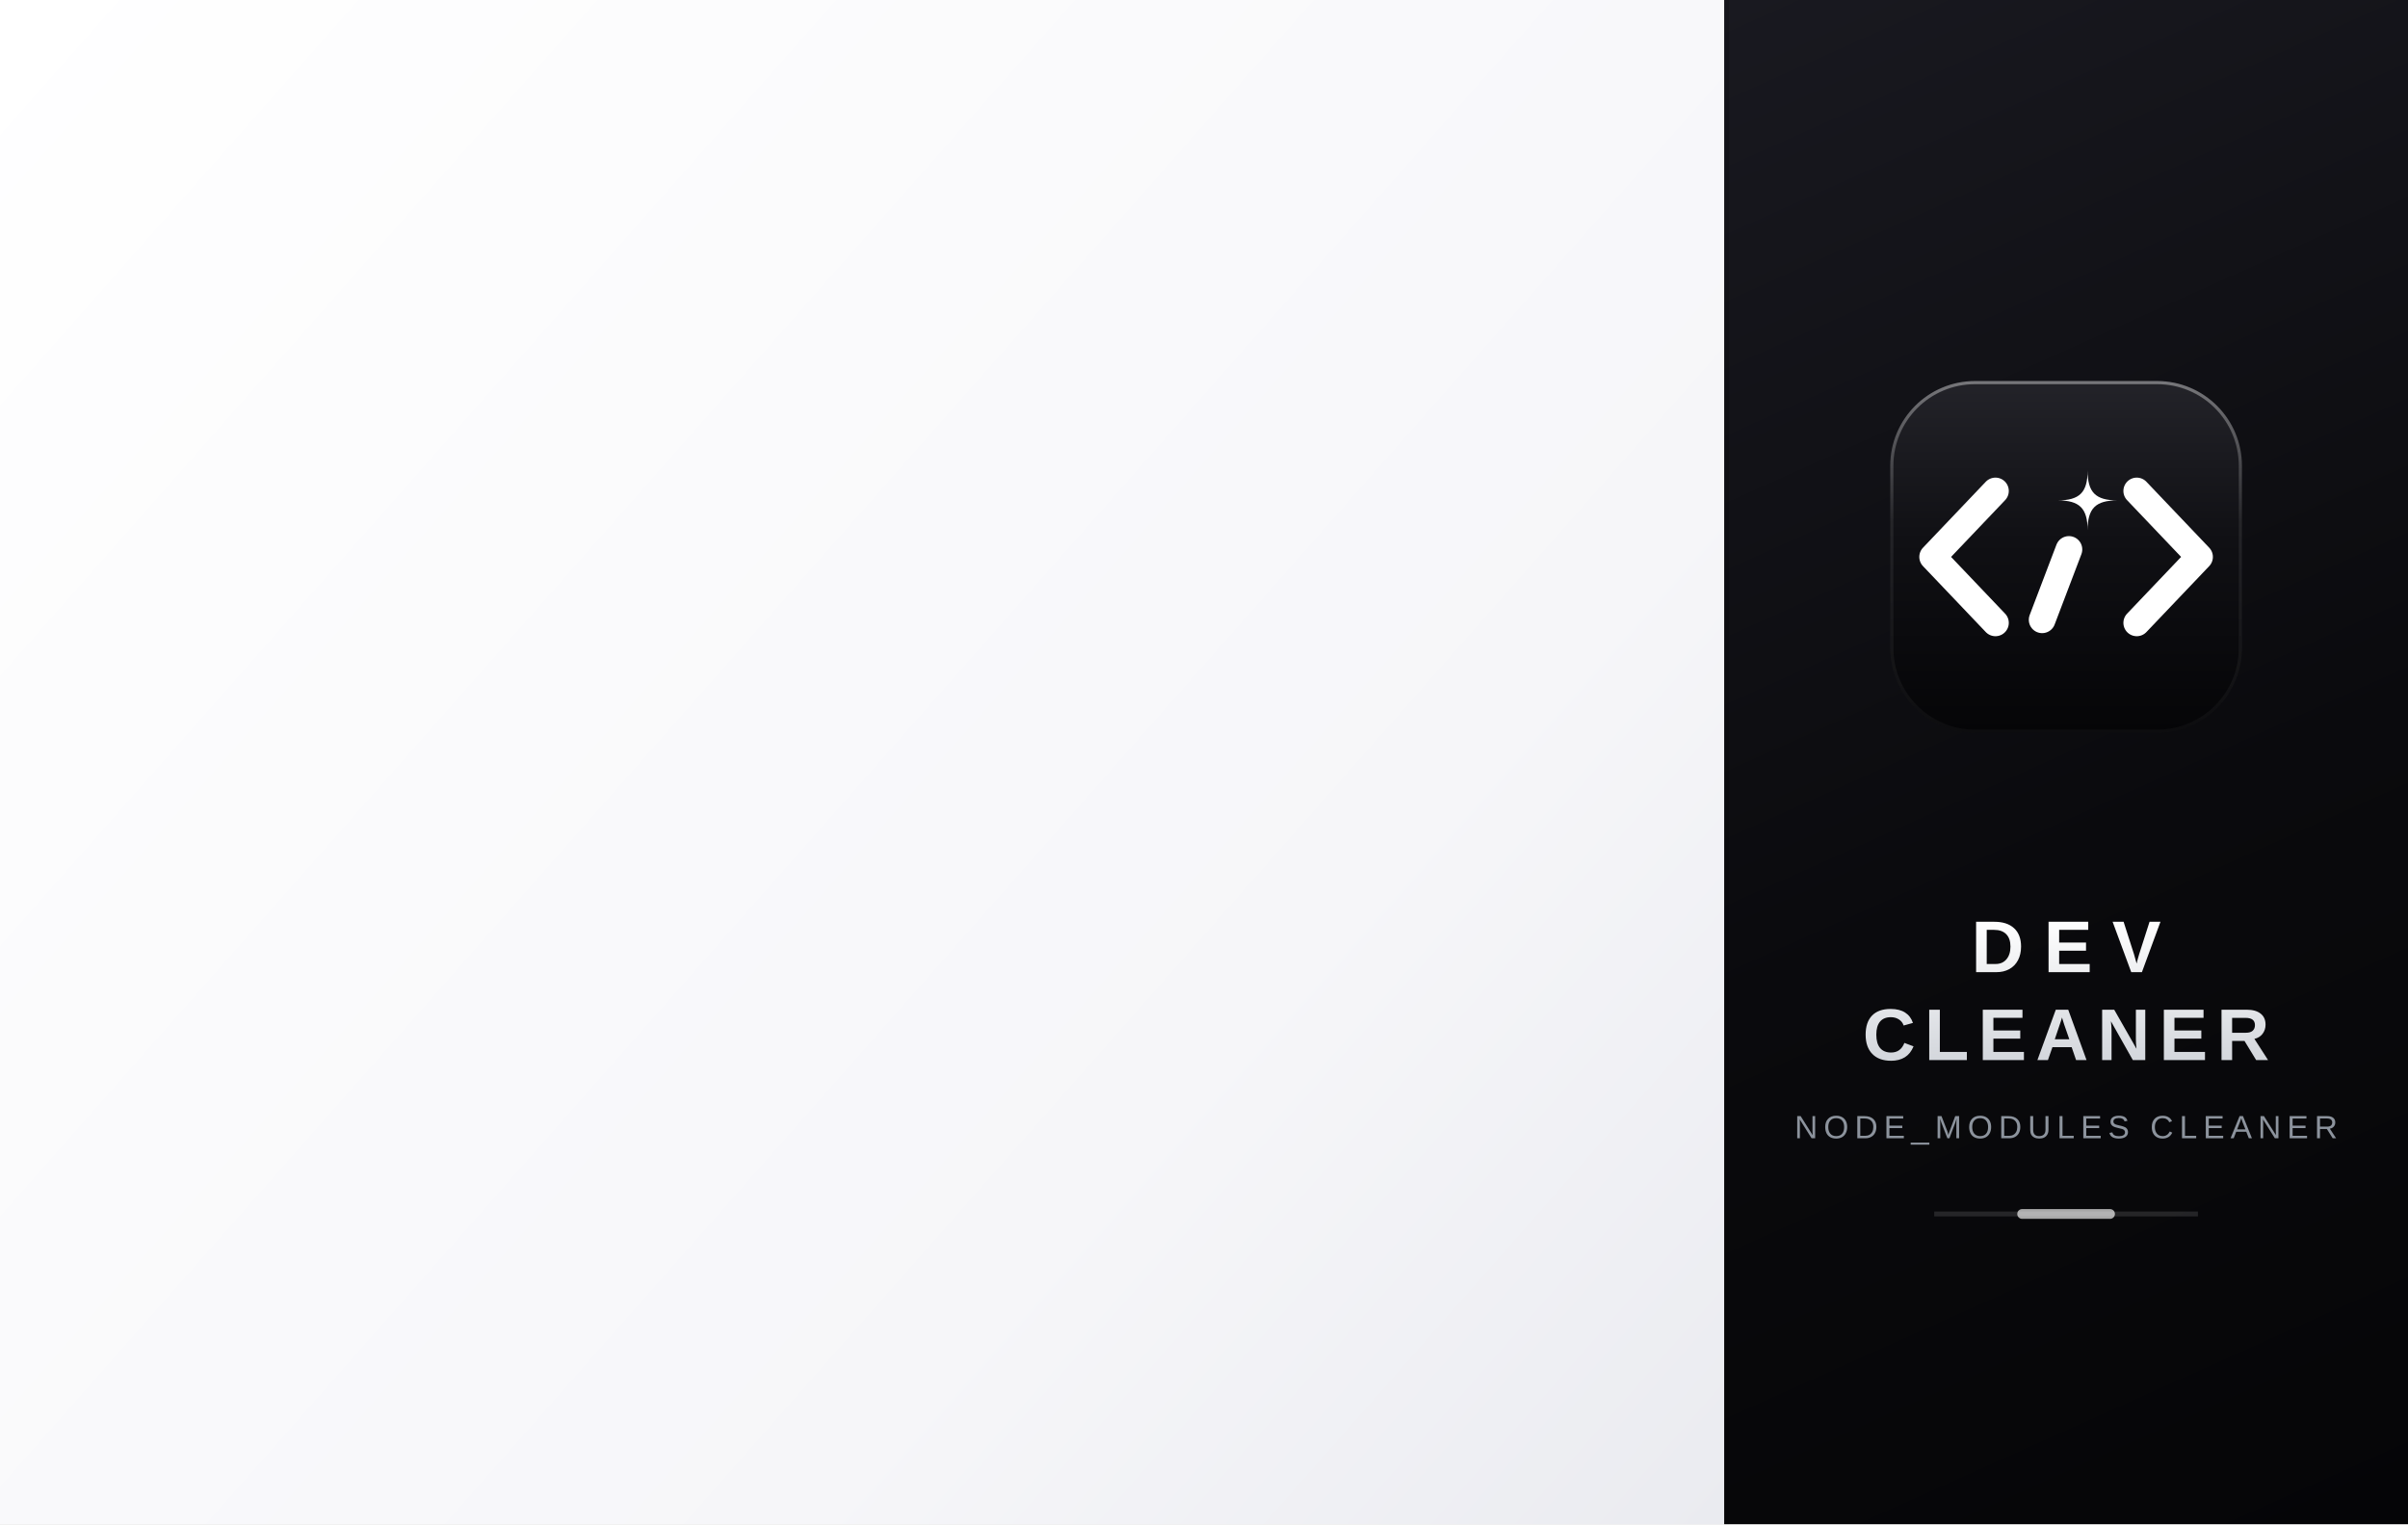
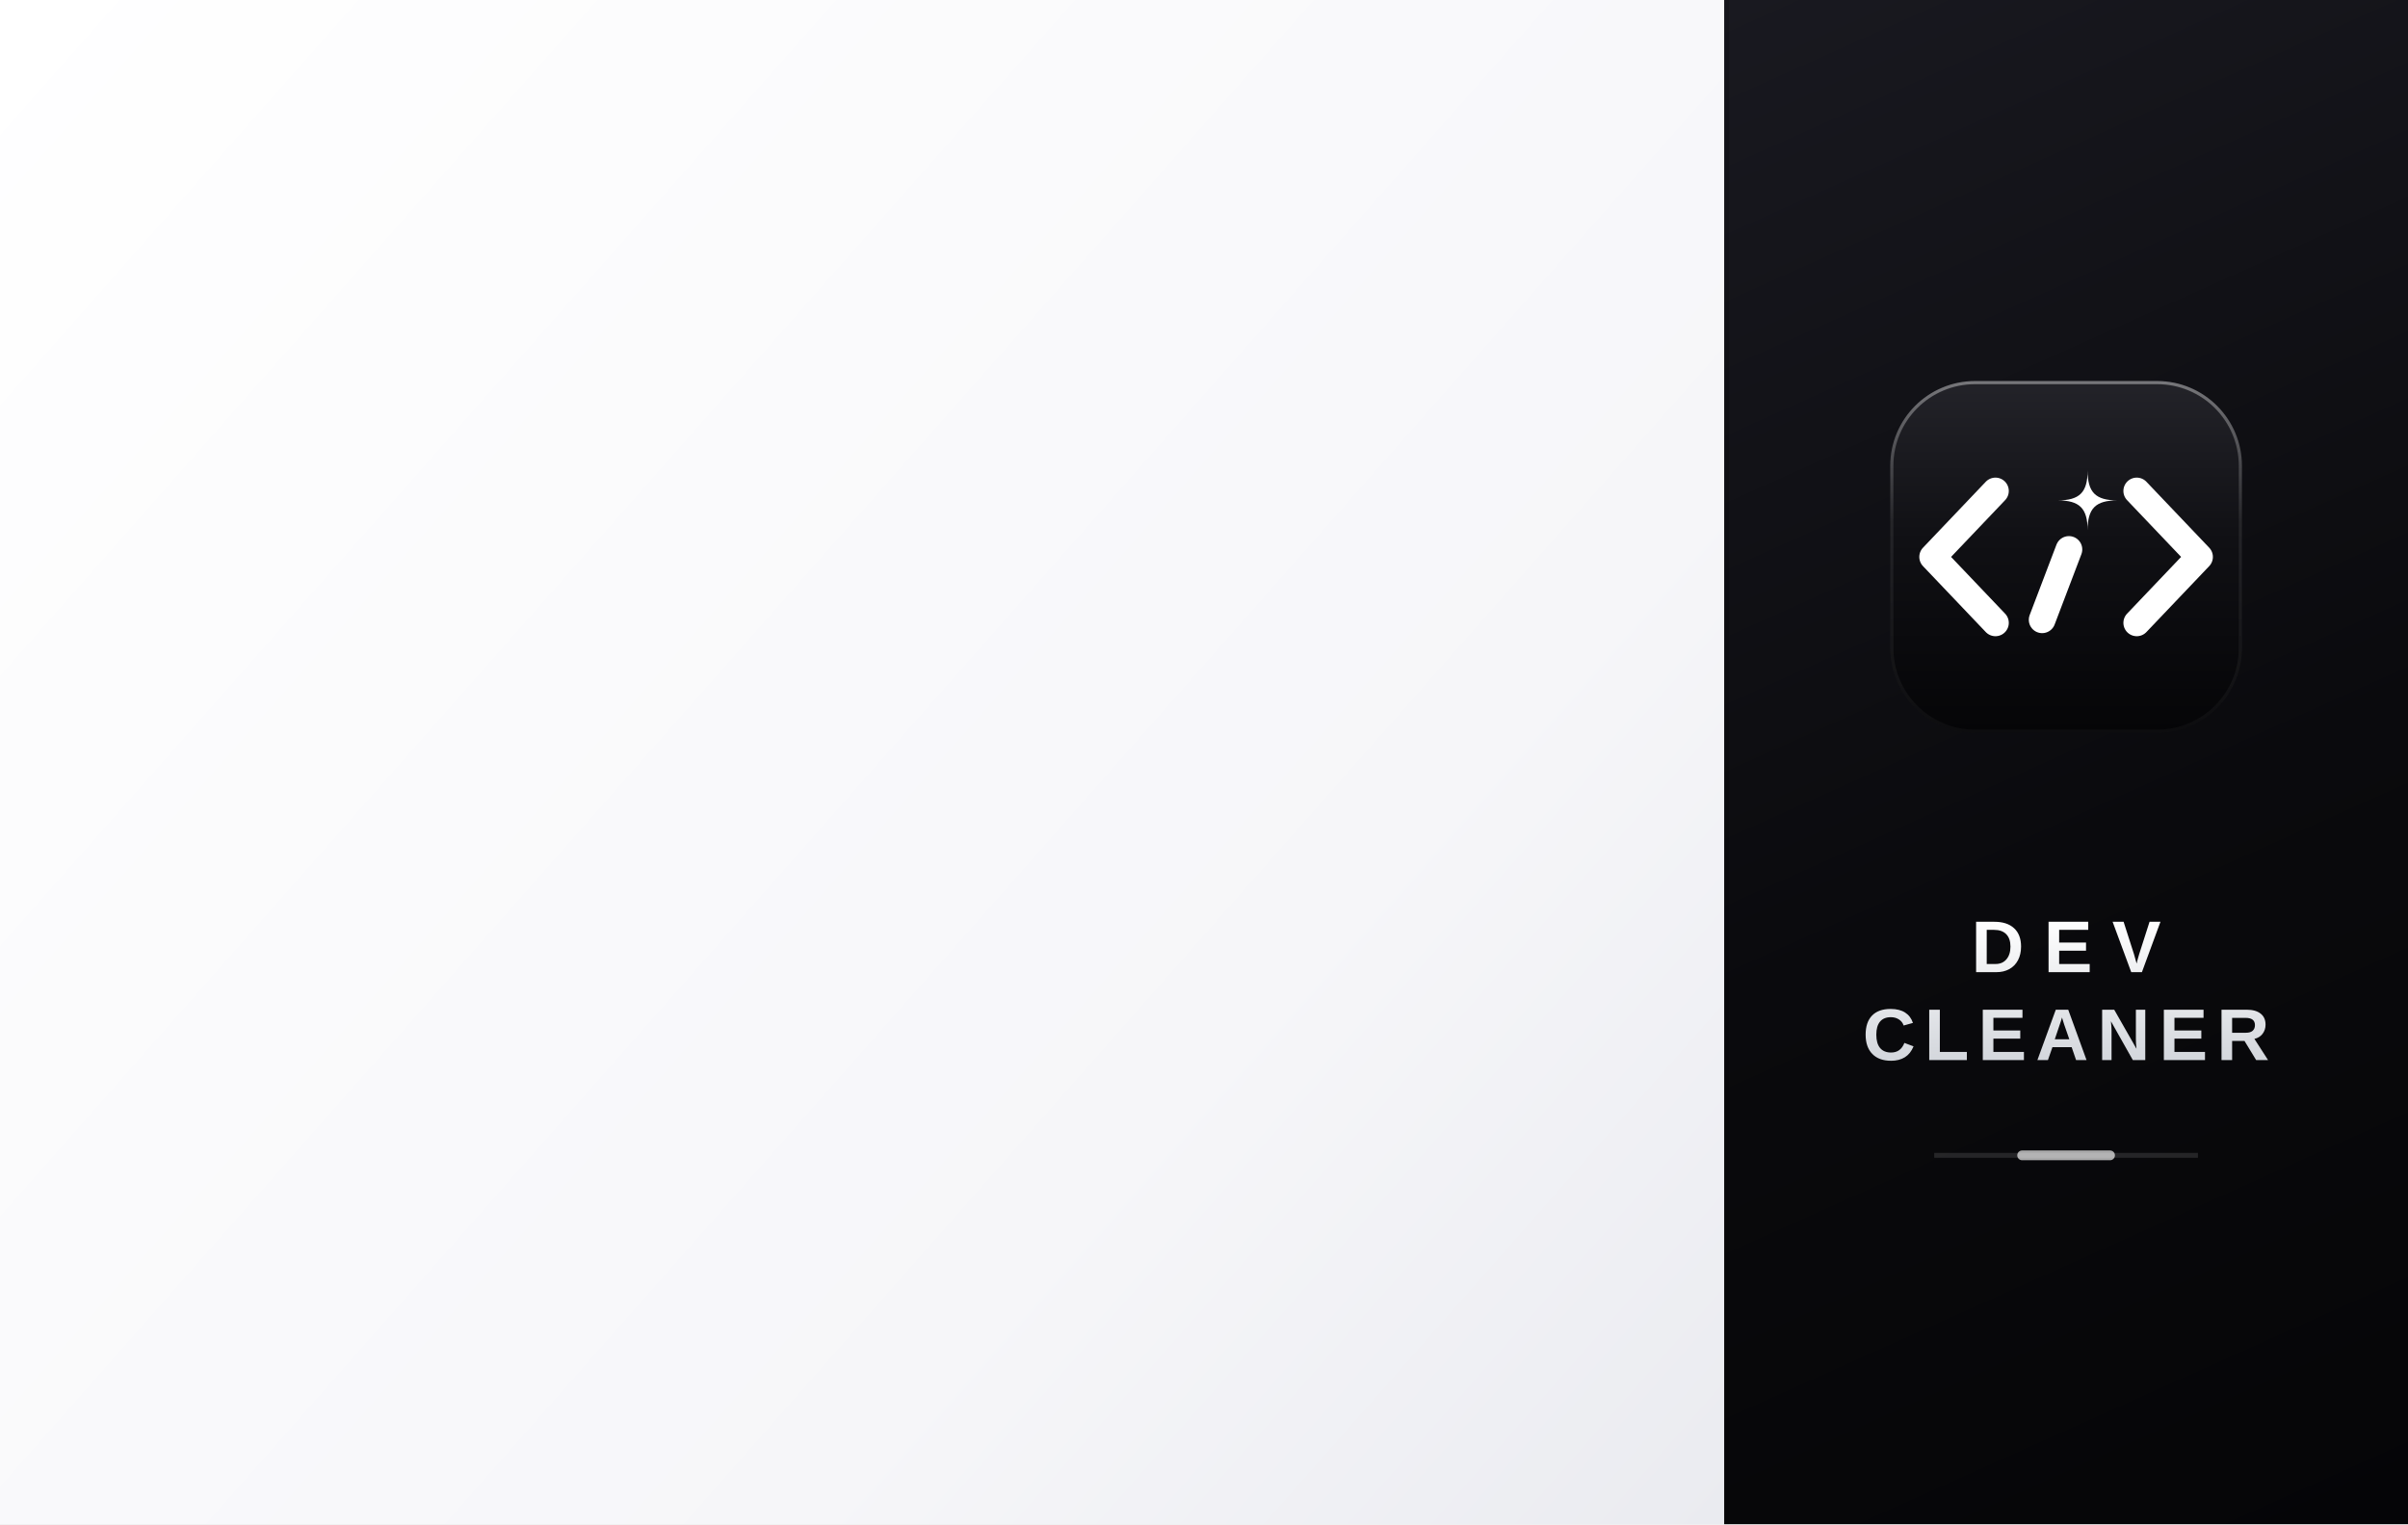
<svg xmlns="http://www.w3.org/2000/svg" width="493" height="312" viewBox="0 0 493 312" fill="none">
  <defs>
    <linearGradient id="wd-bg" x1="0" y1="0" x2="353" y2="312" gradientUnits="userSpaceOnUse">
      <stop stop-color="#FFFFFF" />
      <stop offset="0.7" stop-color="#F6F6F9" />
      <stop offset="1" stop-color="#EAEBF0" />
    </linearGradient>
    <linearGradient id="wd-panel" x1="353" y1="0" x2="493" y2="312" gradientUnits="userSpaceOnUse">
      <stop stop-color="#191920" />
      <stop offset="0.55" stop-color="#0A0A0D" />
      <stop offset="1" stop-color="#050507" />
    </linearGradient>
    <linearGradient id="wd-icon-bg" x1="256" y1="32" x2="256" y2="480" gradientUnits="userSpaceOnUse">
      <stop stop-color="#232329" />
      <stop offset="0.45" stop-color="#101014" />
      <stop offset="1" stop-color="#050507" />
    </linearGradient>
    <linearGradient id="wd-icon-rim" x1="256" y1="32" x2="256" y2="480" gradientUnits="userSpaceOnUse">
      <stop stop-color="#FFFFFF" stop-opacity="0.38" />
      <stop offset="0.4" stop-color="#FFFFFF" stop-opacity="0.08" />
      <stop offset="1" stop-color="#FFFFFF" stop-opacity="0.03" />
    </linearGradient>
    <linearGradient id="wd-word" x1="423" y1="188" x2="423" y2="224" gradientUnits="userSpaceOnUse">
      <stop stop-color="#FFFFFF" />
      <stop offset="1" stop-color="#C9CDD4" />
    </linearGradient>
    <g id="wd-icon">
      <rect x="32" y="32" width="448" height="448" rx="108" fill="url(#wd-icon-bg)" />
      <rect x="34" y="34" width="444" height="444" rx="106" stroke="url(#wd-icon-rim)" stroke-width="4" />
      <path d="M166 172L86 256L166 340" stroke="#FFFFFF" stroke-width="34" stroke-linecap="round" stroke-linejoin="round" />
      <path d="M346 172L426 256L346 340" stroke="#FFFFFF" stroke-width="34" stroke-linecap="round" stroke-linejoin="round" />
      <path d="M225.5 336.1L259.6 246.5" stroke="#FFFFFF" stroke-width="34" stroke-linecap="round" />
      <path d="M283.4 146C283.4 173.8 293.6 184 321.4 184C293.6 184 283.4 194.2 283.4 222C283.4 194.2 273.2 184 245.4 184C273.2 184 283.4 173.8 283.4 146Z" fill="#FFFFFF" />
    </g>
    <g id="wd-glyph">
      <path d="M166 172L86 256L166 340" stroke="#FFFFFF" stroke-width="34" stroke-linecap="round" stroke-linejoin="round" />
      <path d="M346 172L426 256L346 340" stroke="#FFFFFF" stroke-width="34" stroke-linecap="round" stroke-linejoin="round" />
      <path d="M225.5 336.1L259.6 246.5" stroke="#FFFFFF" stroke-width="34" stroke-linecap="round" />
      <path d="M283.4 146C283.4 173.8 293.6 184 321.4 184C293.6 184 283.4 194.2 283.4 222C283.4 194.2 273.2 184 245.4 184C273.2 184 283.4 173.8 283.4 146Z" fill="#FFFFFF" />
    </g>
  </defs>
  <rect width="353" height="312" fill="url(#wd-bg)" />
  <rect x="353" width="140" height="312" fill="url(#wd-panel)" />
  <rect x="353" width="1" height="312" fill="#000000" fill-opacity="0.16" />
  <use href="#wd-icon" transform="translate(387 78) scale(0.160714) translate(-32 -32)" />
  <text x="423" y="199" text-anchor="middle" font-family="Segoe UI, Segoe UI Semibold, Arial, sans-serif" font-size="15" font-weight="700" letter-spacing="4" fill="url(#wd-word)">DEV</text>
  <text x="423" y="217" text-anchor="middle" font-family="Segoe UI, Segoe UI Semibold, Arial, sans-serif" font-size="15" font-weight="700" letter-spacing="1.8" fill="url(#wd-word)">CLEANER</text>
-   <text x="423" y="233" text-anchor="middle" font-family="Segoe UI, Arial, sans-serif" font-size="6.6" letter-spacing="1.2" fill="#8C939D">NODE_MODULES CLEANER</text>
-   <rect x="396" y="248" width="54" height="1" fill="#FFFFFF" fill-opacity="0.12" />
-   <rect x="413" y="247.5" width="20" height="2" rx="1" fill="#FFFFFF" fill-opacity="0.65" />
+   <rect x="396" y="236" width="54" height="1" fill="#FFFFFF" fill-opacity="0.12" />
+   <rect x="413" y="235.5" width="20" height="2" rx="1" fill="#FFFFFF" fill-opacity="0.65" />
  <use href="#wd-glyph" transform="translate(24 236) scale(0.16) translate(-32 -32)" opacity="0.04" />
</svg>
